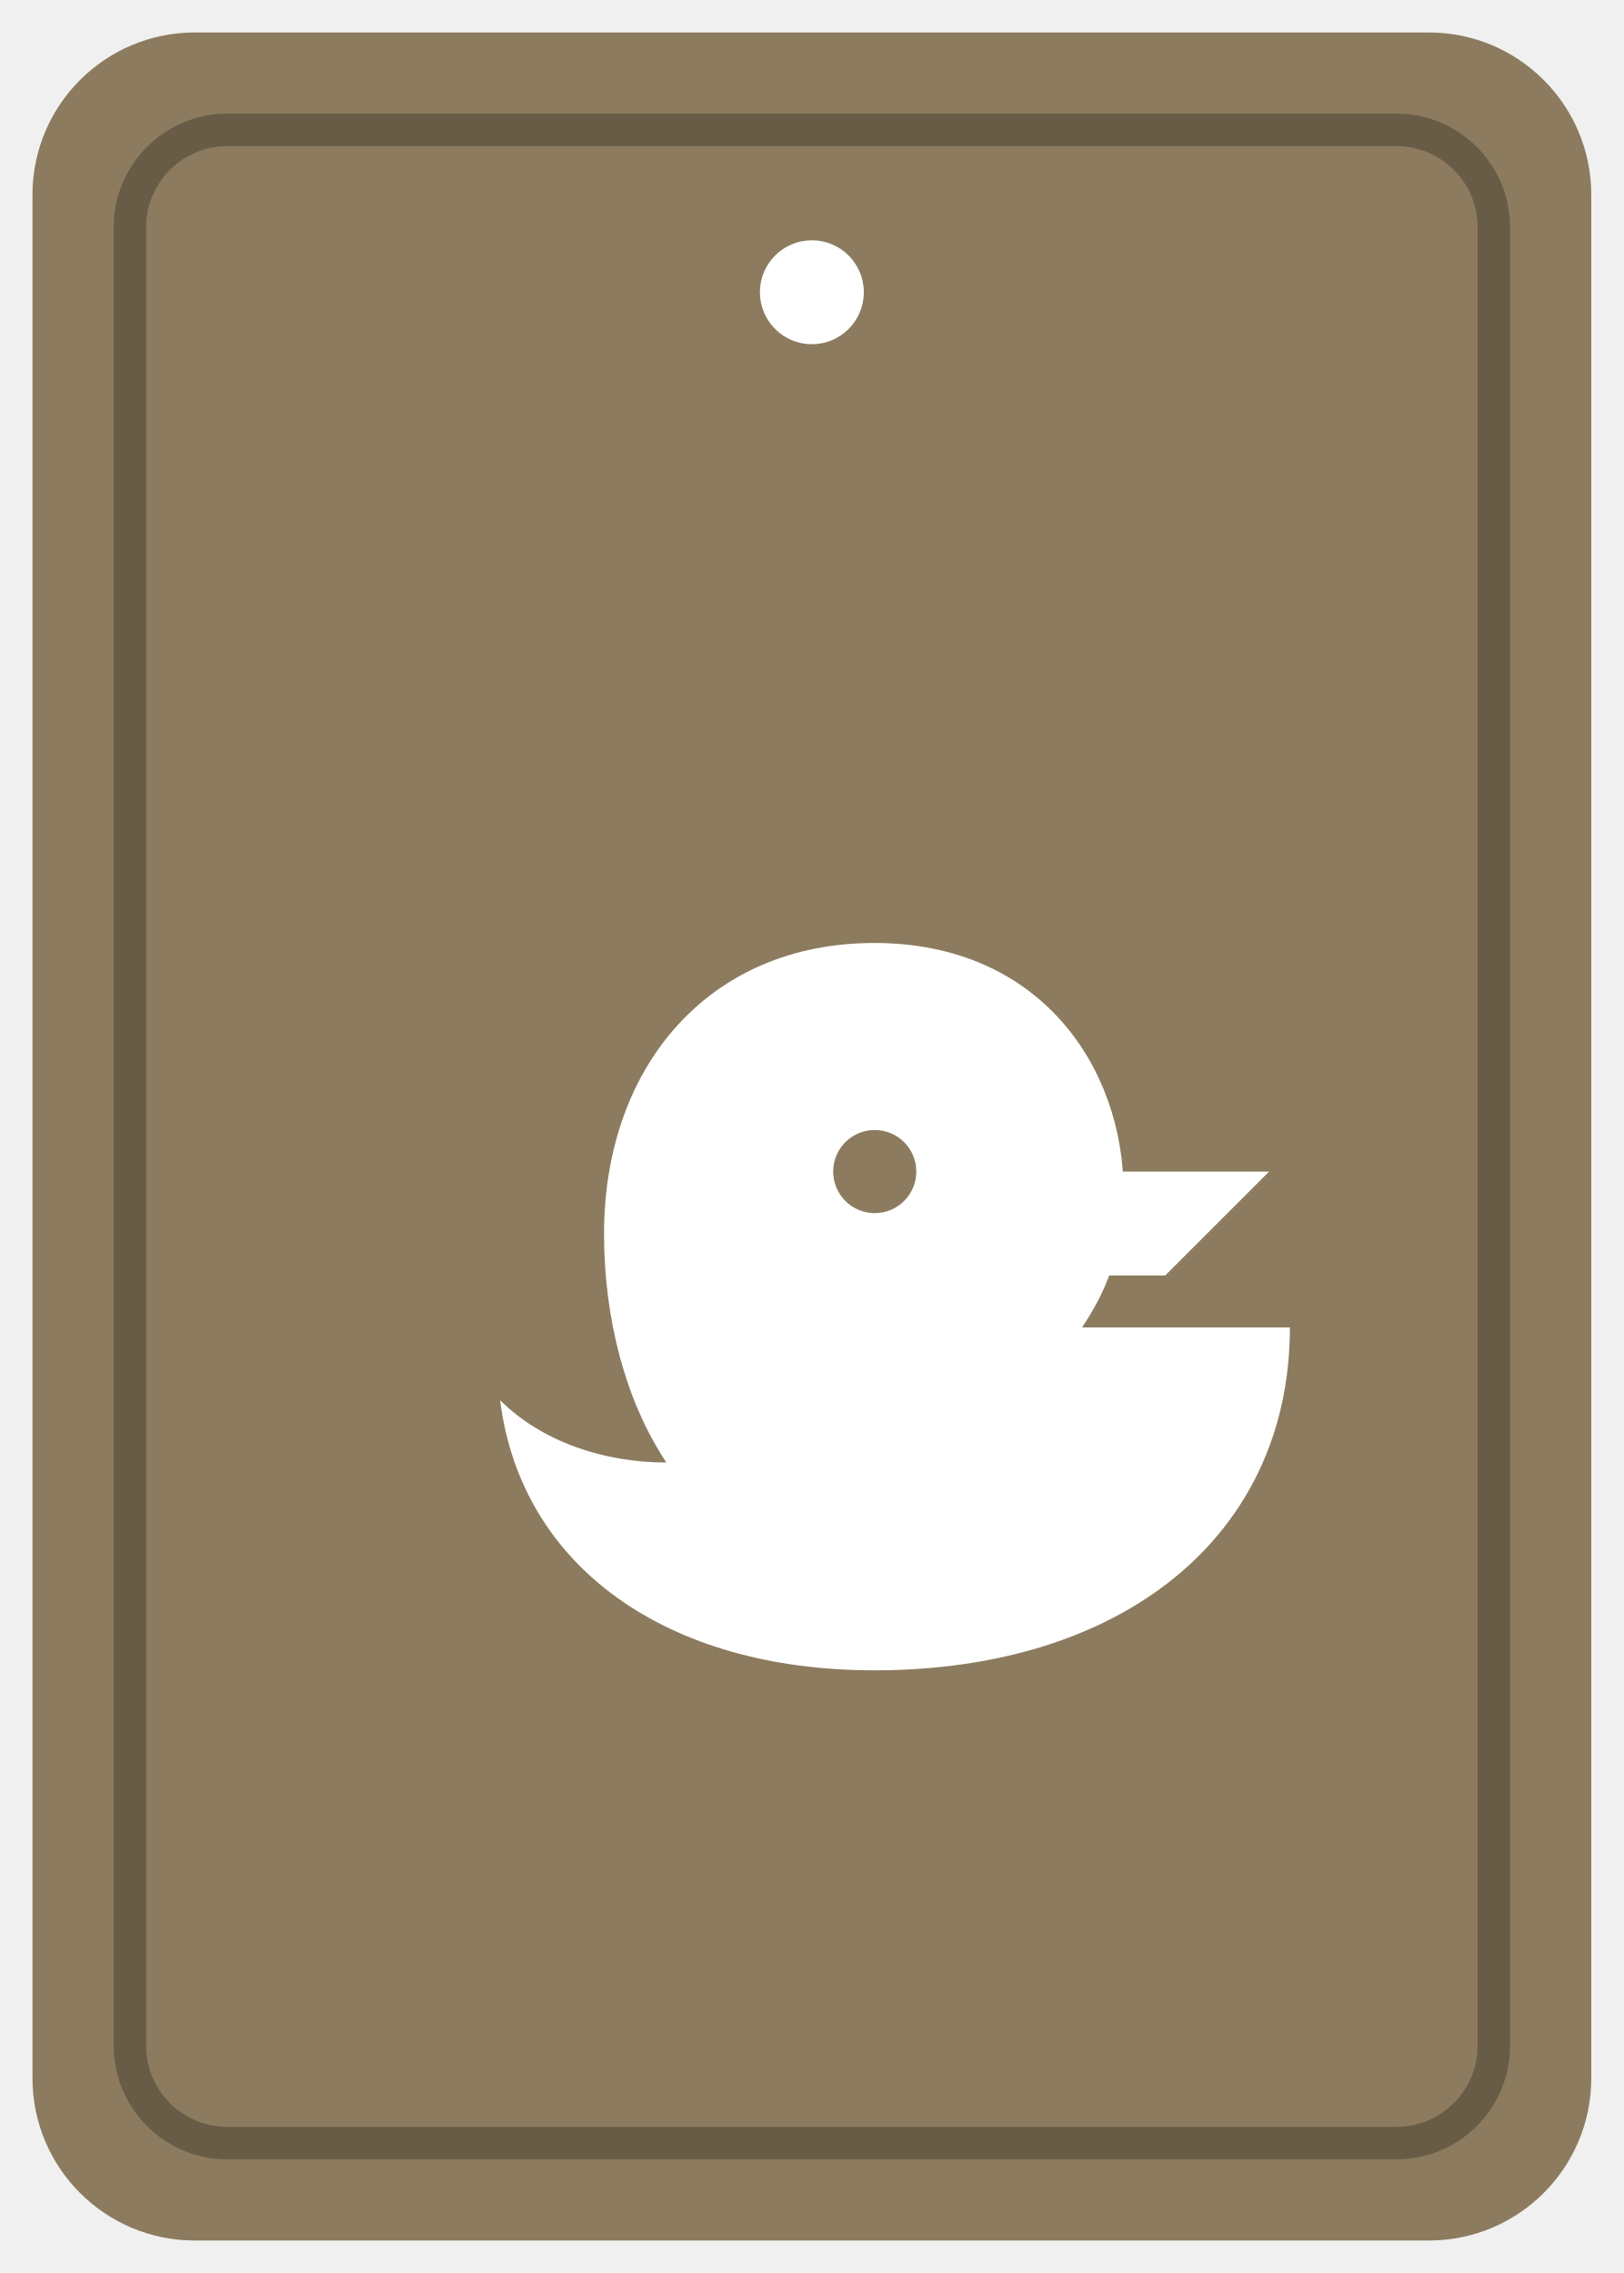
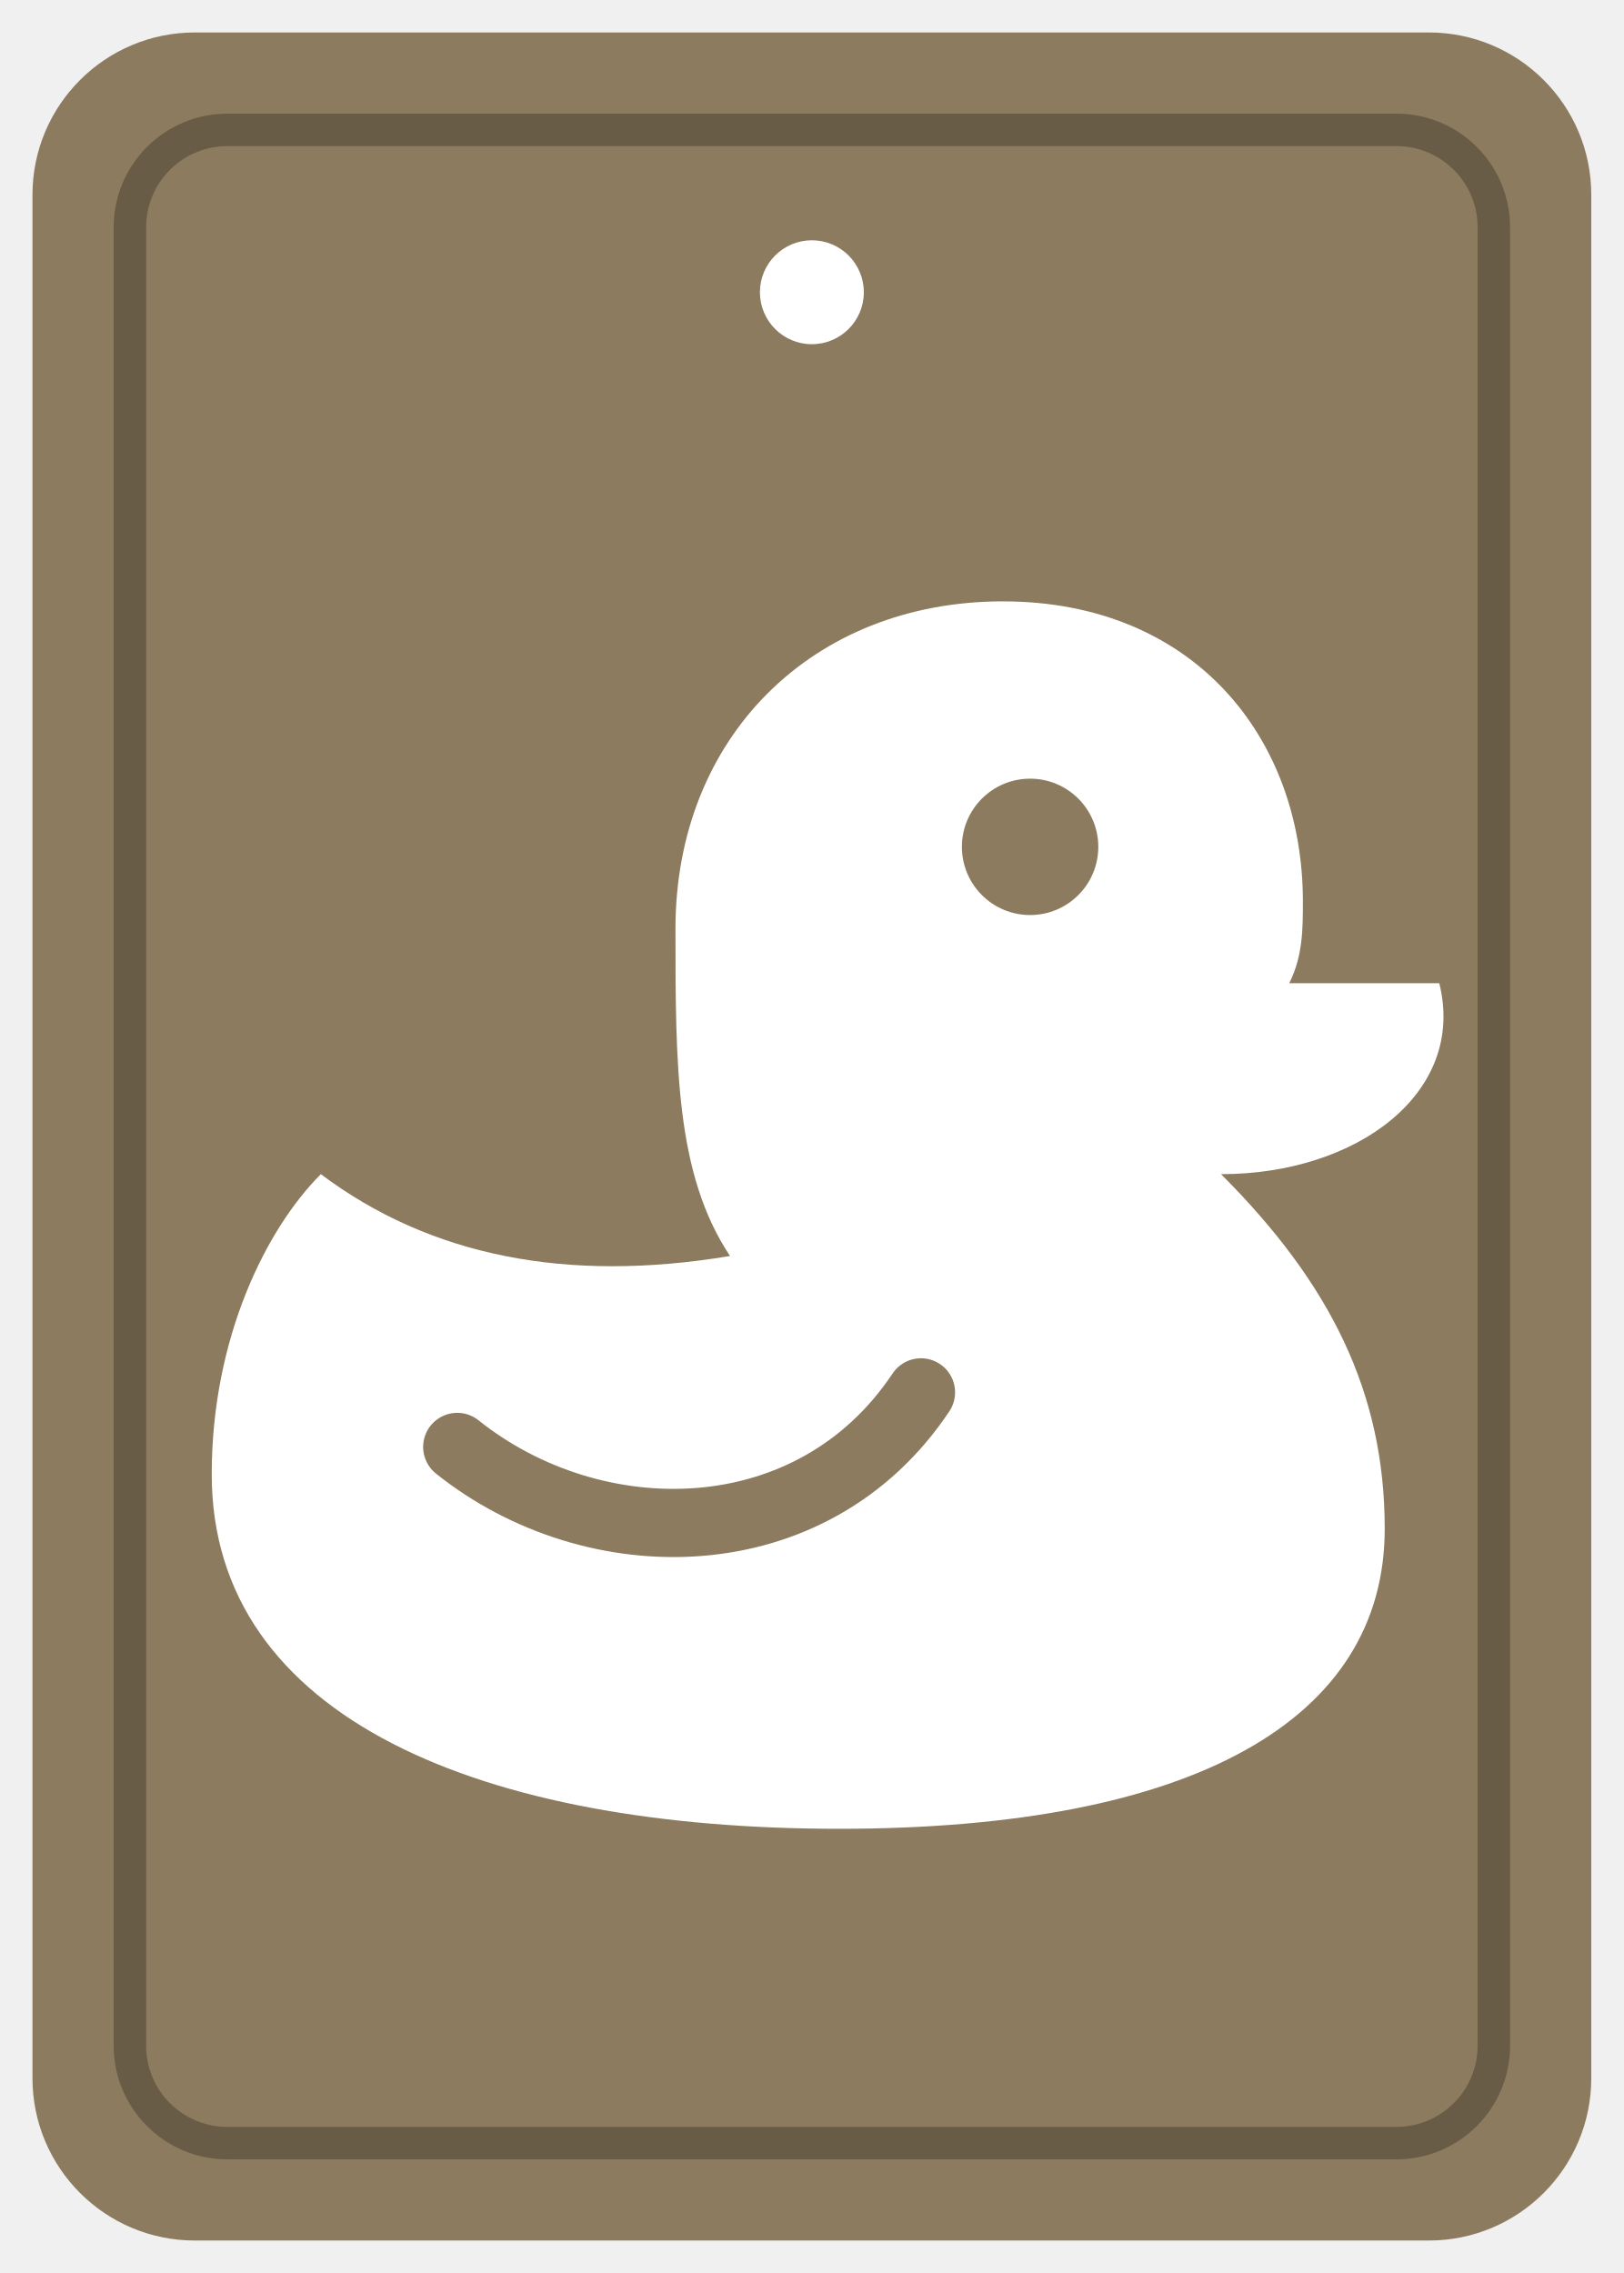
<svg xmlns="http://www.w3.org/2000/svg" viewBox="0 0 100 140">
  <rect x="2" y="2" width="96" height="136" rx="10" fill="#8c7b5e" />
  <rect x="8" y="8" width="84" height="124" rx="6" fill="none" stroke="#000" stroke-opacity=".25" stroke-width="2" />
  <circle cx="50.0" cy="18" r="3.2" fill="#fff" />
-   <g transform="translate(18 44) scale(.64)">
+   <g transform="translate(8 32) scale(.84)">
    <g fill="#fff" color="#fff">
-       <path d="M30 50c0-16 10-28 26-28s24 12 24 24c0 6-2 10-4 13h20c0 20-16 33-40 33-20 0-34-10-36-26 4 4 10 6 16 6-4-6-6-14-6-22zM56 40a4 4 0 1 0 0.1 0z" fill-rule="evenodd" />
-       <path d="M76 44h18l-10 10H76z" fill-rule="nonzero" />
+       <mask id="k14" maskUnits="userSpaceOnUse" x="-100" y="-100" width="300" height="300">
+         <rect x="-100" y="-100" width="300" height="300" fill="#fff" />
+         <g fill="#000" color="#000">
+           <circle cx="66" cy="24" r="5" />
+           <path d="M24 68c10 8 26 8 34-4" fill="none" stroke="currentColor" stroke-width="5" stroke-linecap="round" stroke-linejoin="round" />
+         </g>
+       </mask>
+       <g mask="url(#k14)">
+         <path d="M40 30c0-14 10-24 24-24s22 10 22 22c0 2 0 4-1 6h11c2 8-6 14-16 14 8 8 12 16 12 26 0 14-14 22-40 22S6 88 6 70c0-10 4-18 8-22 8 6 18 8 30 6-4-6-4-14-4-24z" fill-rule="nonzero" />
+       </g>
    </g>
  </g>
</svg>
